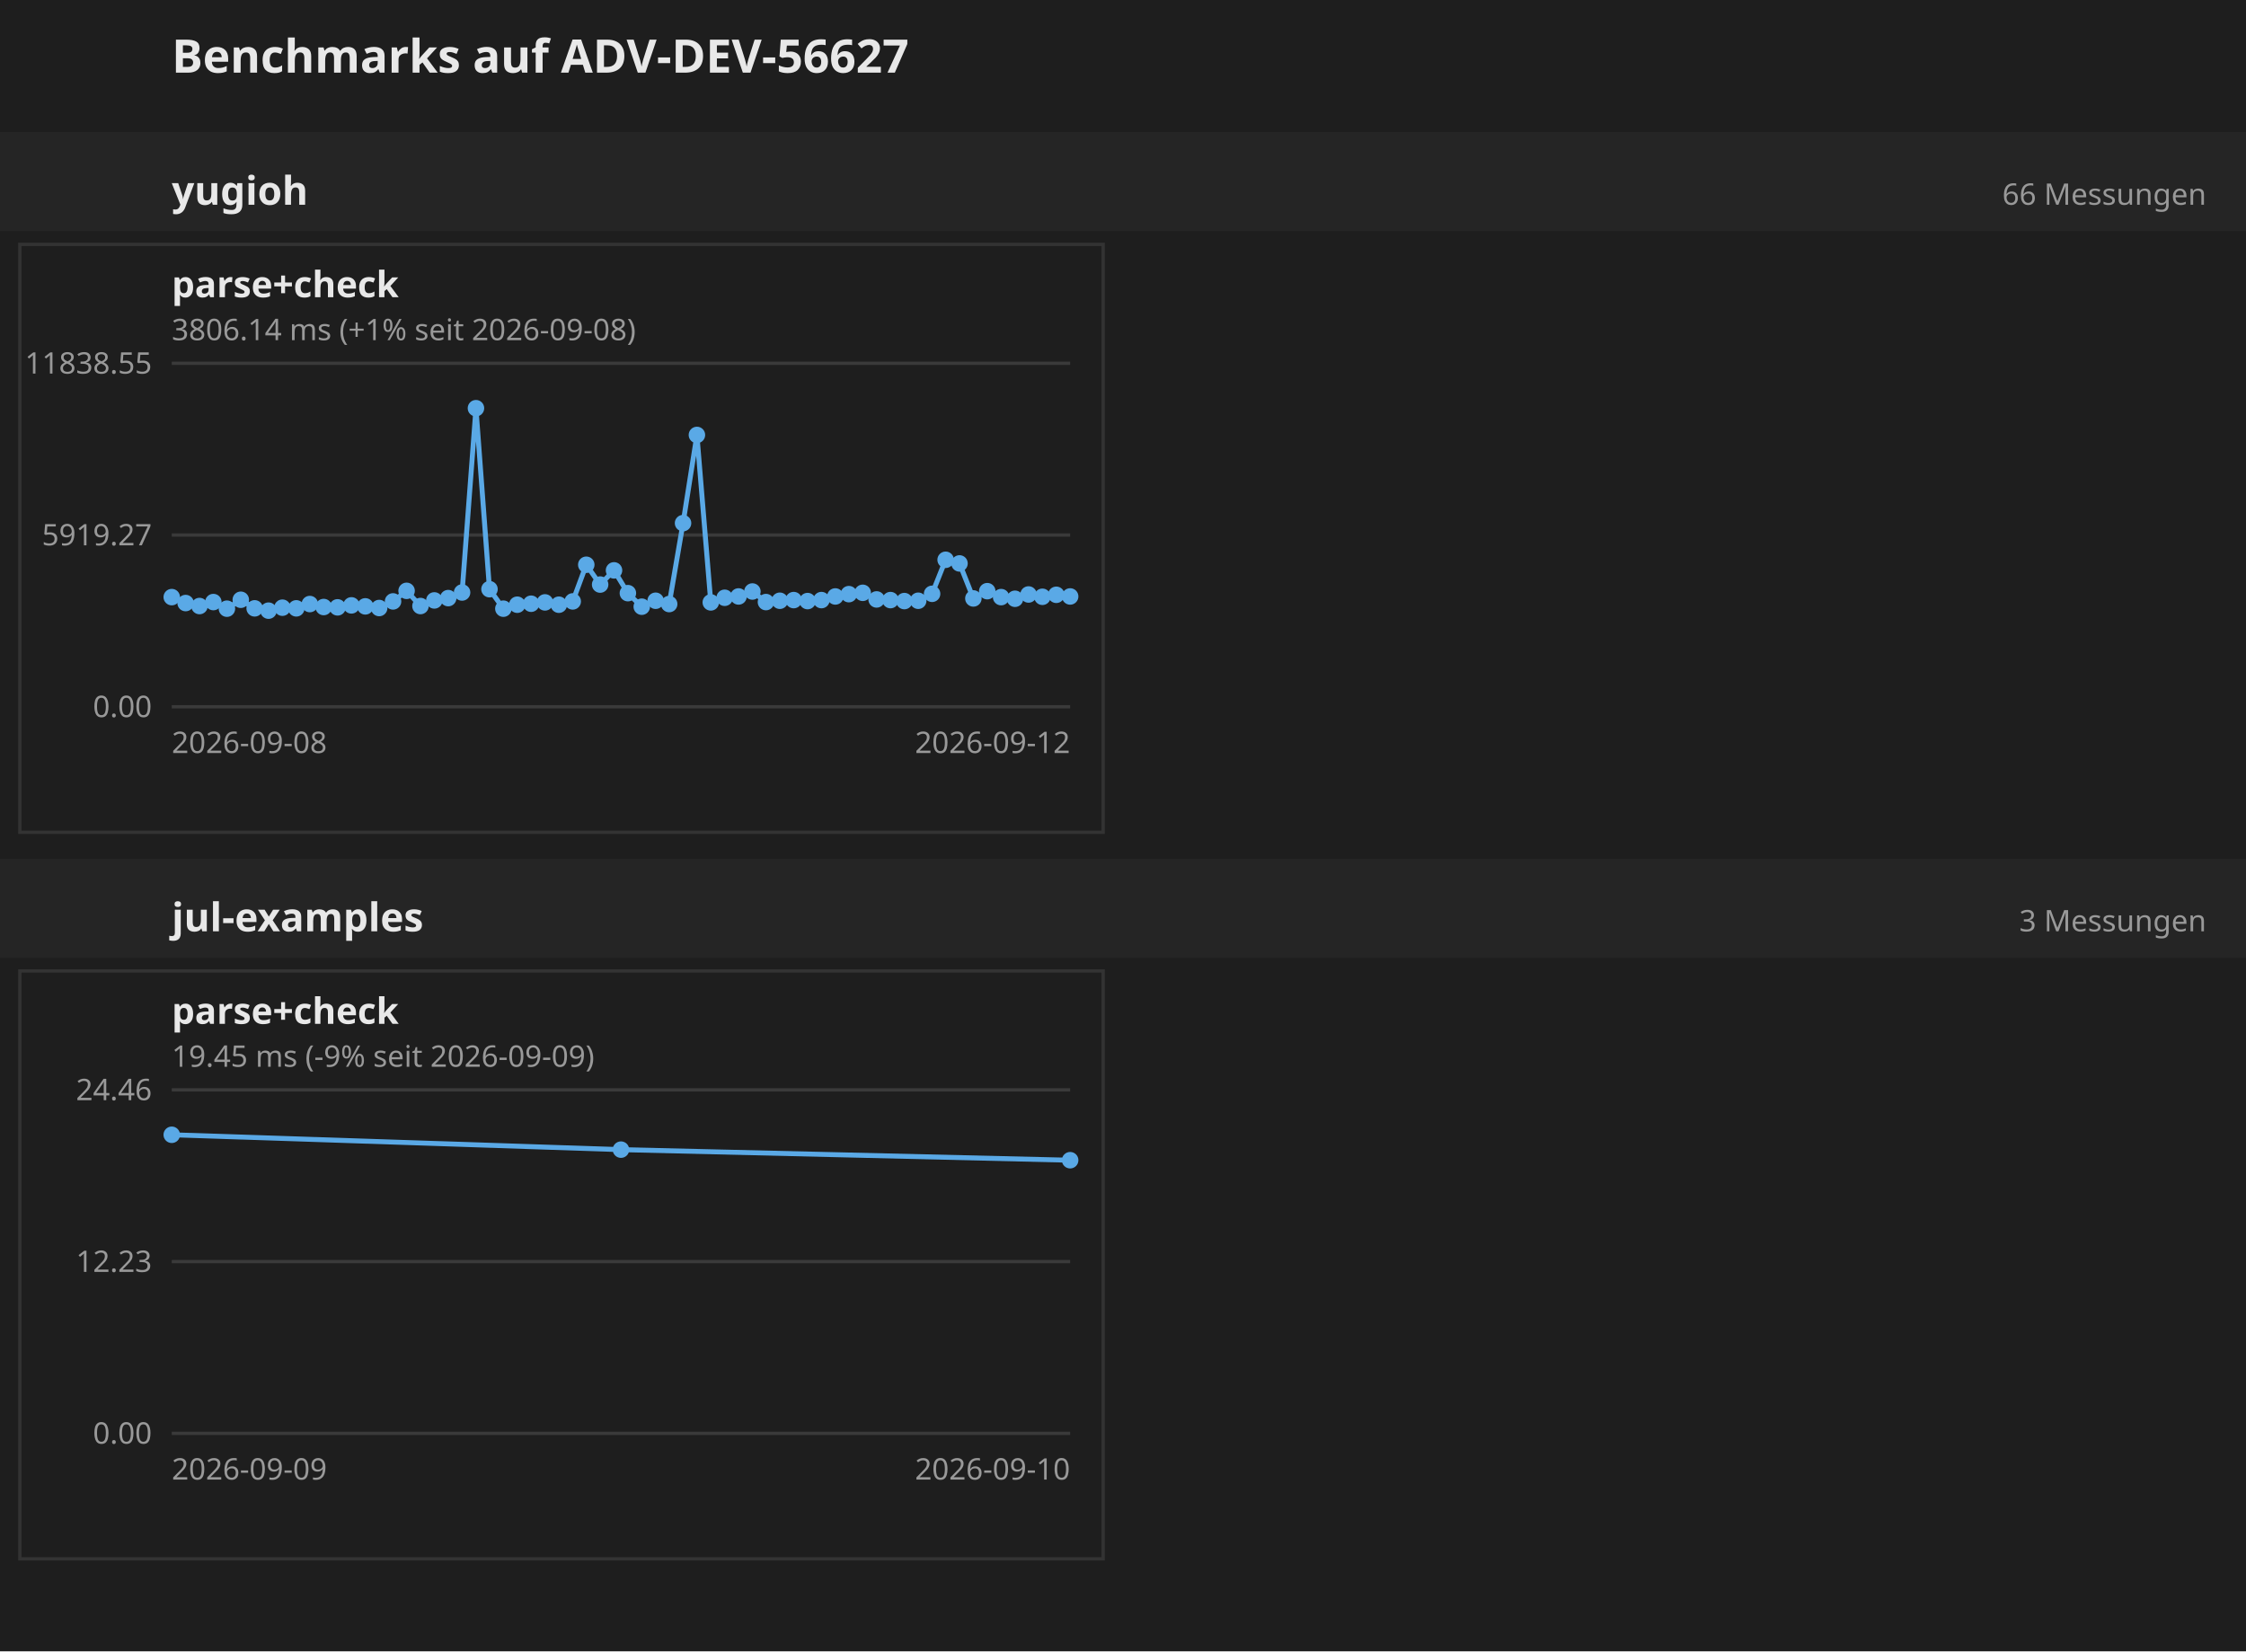
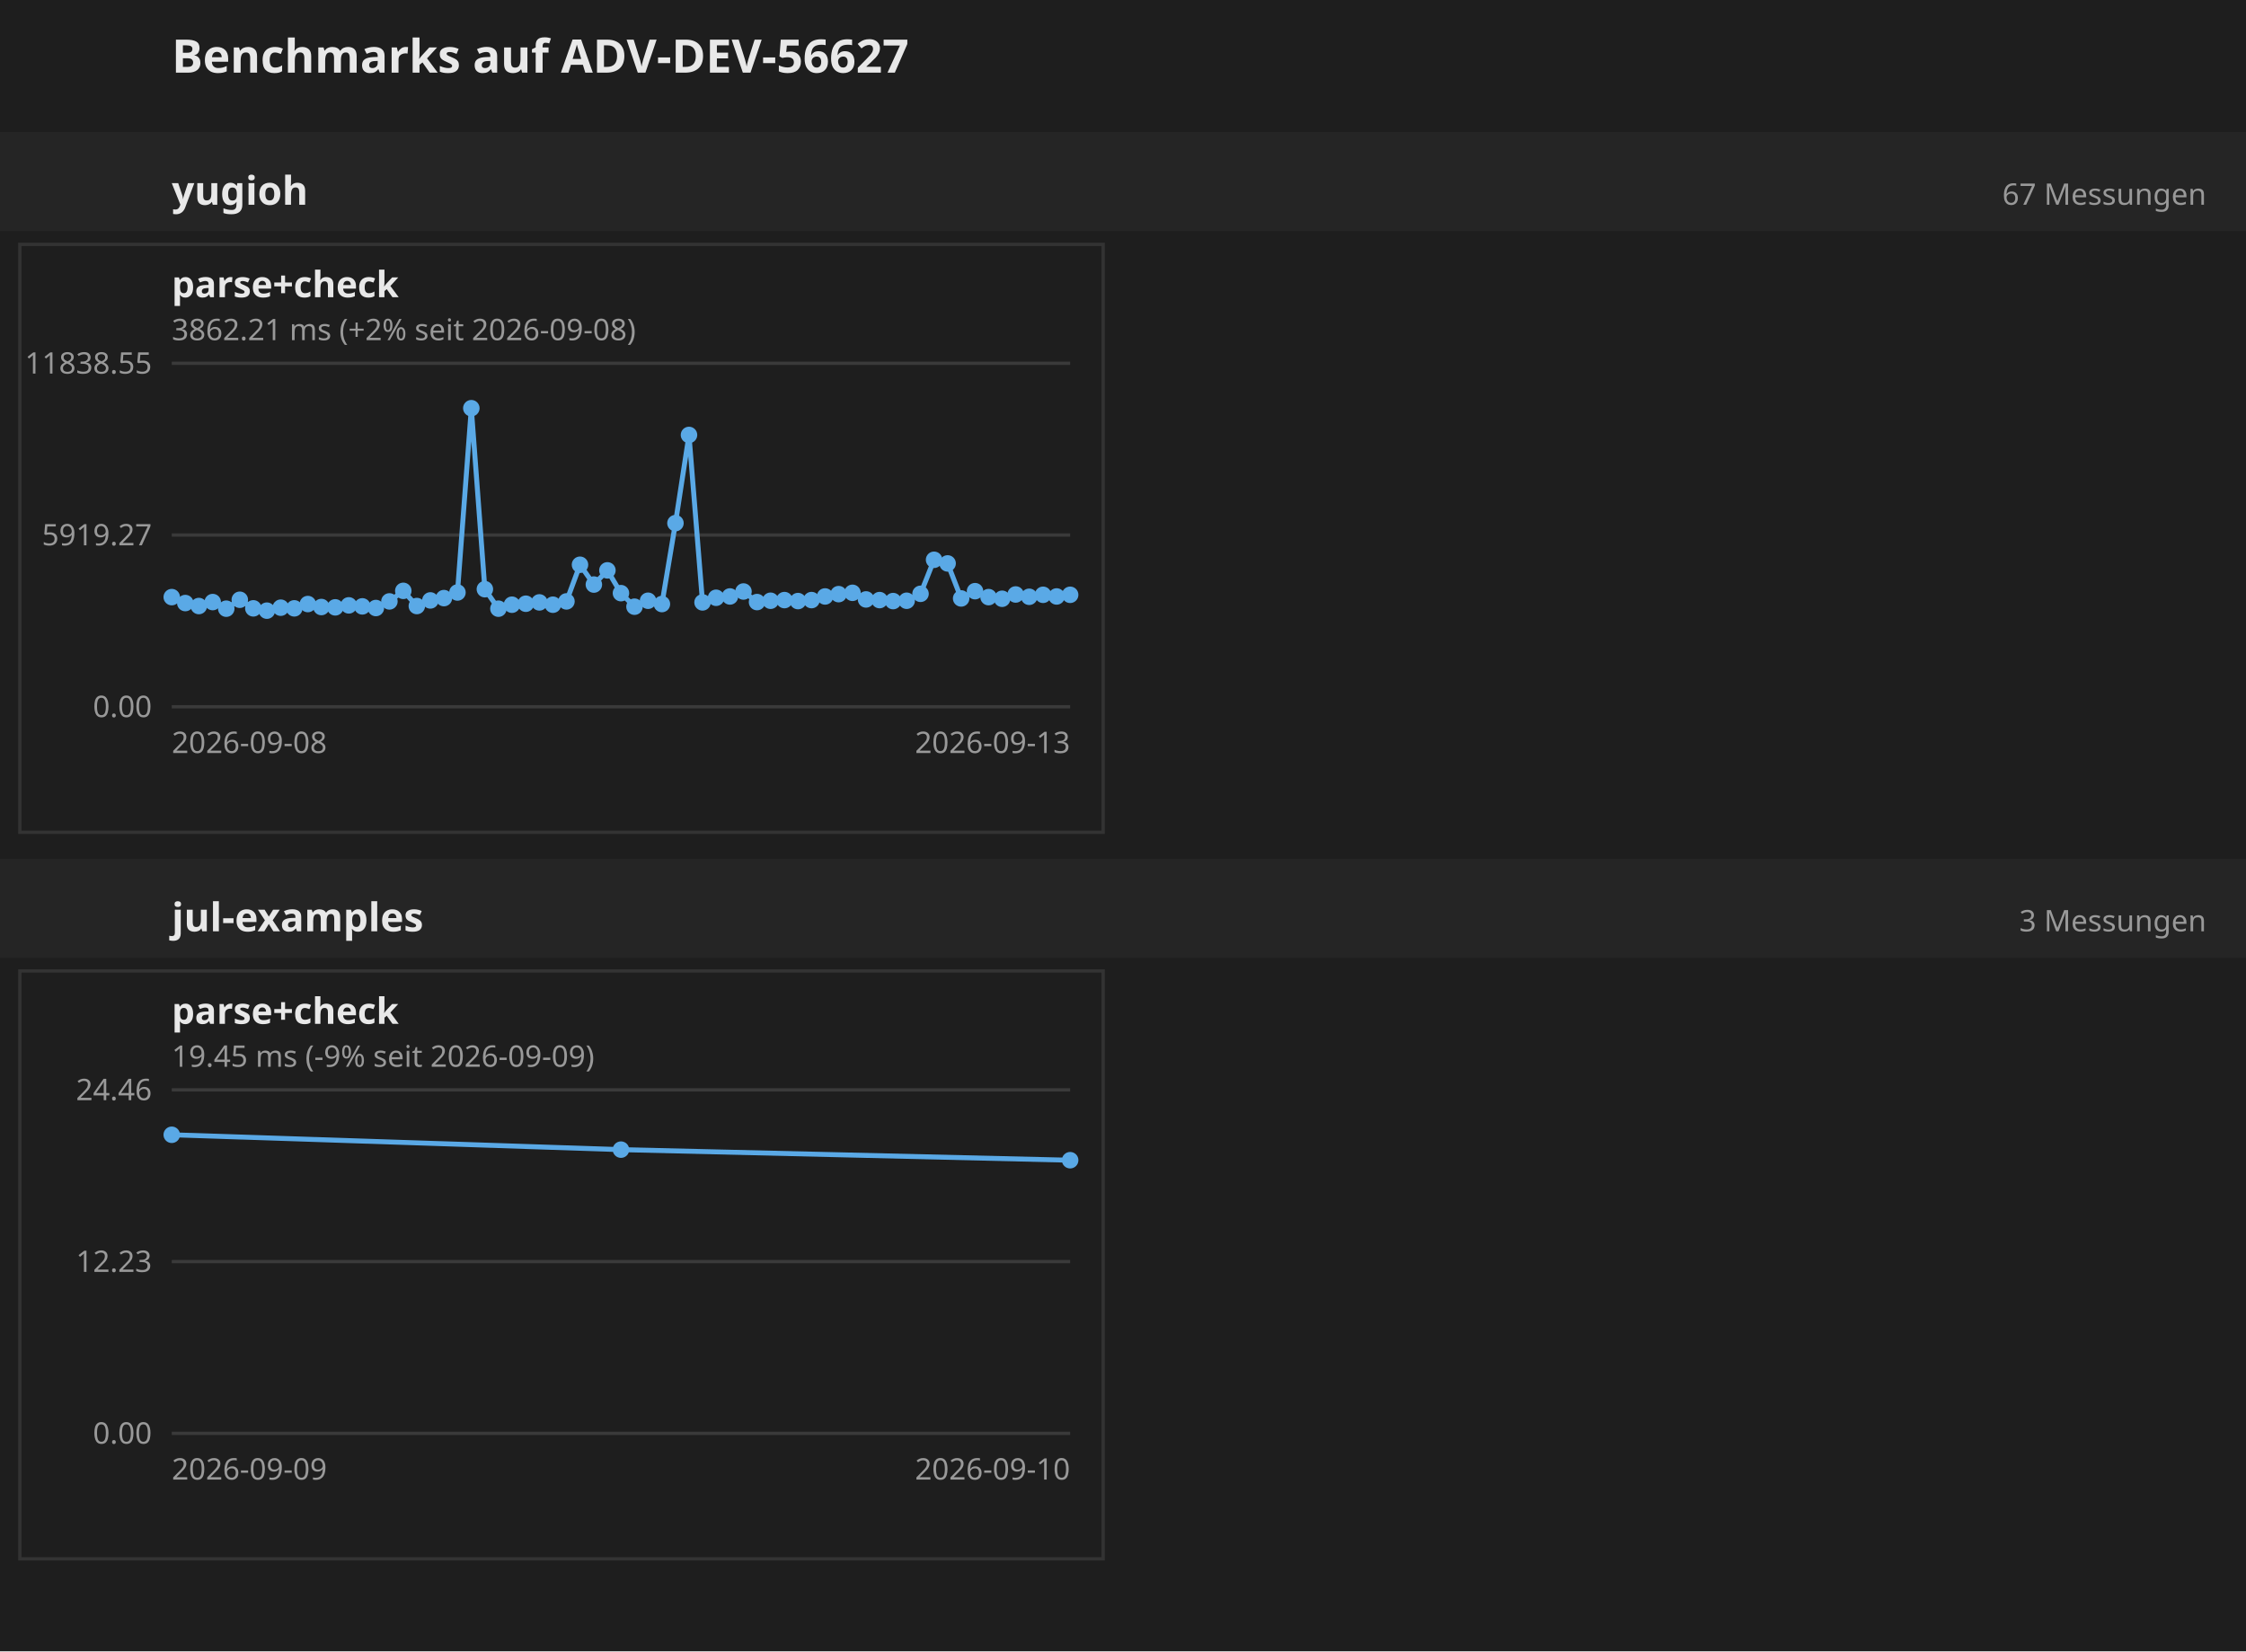
<svg xmlns="http://www.w3.org/2000/svg" width="680" height="500" font-family="sans-serif">
  <rect width="680" height="500" fill="#1e1e1e" />
  <text x="52" y="22" font-size="14" font-weight="bold" fill="#e8e8e8">Benchmarks auf ADV-DEV-56627</text>
  <g transform="translate(0 40)">
    <rect x="0" y="0" width="680" height="30" fill="#252525" />
    <text x="52" y="22" font-size="12" font-weight="bold" fill="#e8e8e8">yugioh</text>
-     <text x="668" y="22" text-anchor="end" font-size="9" fill="#999">66 Messungen</text>
+     <text x="668" y="22" text-anchor="end" font-size="9" fill="#999">67 Messungen</text>
    <g transform="translate(0 30)">
      <g transform="translate(0 0)">
        <rect x="6" y="4" width="328" height="178" fill="none" stroke="#333" />
        <text x="52" y="20" font-size="11" font-weight="bold" fill="#e8e8e8">parse+check</text>
-         <text x="52" y="33" font-size="9" fill="#999">3806.14 ms (+1% seit 2026-09-08)</text>
+         <text x="52" y="33" font-size="9" fill="#999">3862.21 ms (+2% seit 2026-09-08)</text>
        <line x1="52" y1="144.0" x2="324" y2="144.0" stroke="#3a3a3a" />
        <text x="46" y="144.0" text-anchor="end" dominant-baseline="middle" font-size="9" fill="#999">0.00</text>
        <line x1="52" y1="92.0" x2="324" y2="92.0" stroke="#3a3a3a" />
        <text x="46" y="92.0" text-anchor="end" dominant-baseline="middle" font-size="9" fill="#999">5919.27</text>
        <line x1="52" y1="40.0" x2="324" y2="40.0" stroke="#3a3a3a" />
        <text x="46" y="40.0" text-anchor="end" dominant-baseline="middle" font-size="9" fill="#999">11838.55</text>
        <text x="52" y="158" font-size="9" fill="#999">2026-09-08</text>
-         <text x="324" y="158" text-anchor="end" font-size="9" fill="#999">2026-09-12</text>
-         <polyline fill="none" stroke="#5aa9e6" stroke-width="1.5" points="52.0,110.8 56.2,112.6 60.4,113.5 64.6,112.3 68.7,114.3 72.9,111.6 77.1,114.2 81.3,114.9 85.5,114.0 89.7,114.2 93.8,112.9 98.0,113.8 102.2,113.9 106.4,113.3 110.6,113.6 114.8,114.1 119.0,112.1 123.1,108.9 127.3,113.5 131.5,111.8 135.7,111.1 139.9,109.4 144.1,53.6 148.2,108.4 152.4,114.3 156.6,113.1 160.8,112.8 165.0,112.4 169.2,113.1 173.4,112.1 177.5,101.0 181.7,107.0 185.9,102.7 190.1,109.6 194.3,113.7 198.5,111.9 202.6,112.9 206.8,88.4 211.0,61.7 215.2,112.4 219.4,111.0 223.6,110.6 227.8,109.1 231.9,112.3 236.1,111.9 240.3,111.7 244.5,112.0 248.7,111.7 252.9,110.6 257.0,109.9 261.2,109.5 265.4,111.5 269.6,111.7 273.8,112.0 278.0,111.9 282.2,109.8 286.3,99.5 290.5,100.6 294.7,111.2 298.9,109.0 303.1,110.8 307.3,111.3 311.4,110.0 315.6,110.7 319.8,110.1 324.0,110.6" />
+         <text x="324" y="158" text-anchor="end" font-size="9" fill="#999">2026-09-13</text>
+         <polyline fill="none" stroke="#5aa9e6" stroke-width="1.5" points="52.0,110.8 56.1,112.6 60.2,113.5 64.4,112.3 68.5,114.3 72.6,111.6 76.7,114.2 80.8,114.9 85.0,114.0 89.1,114.2 93.2,112.9 97.3,113.8 101.5,113.9 105.6,113.3 109.7,113.6 113.8,114.1 117.9,112.1 122.1,108.9 126.2,113.5 130.3,111.8 134.4,111.1 138.5,109.4 142.7,53.6 146.8,108.4 150.9,114.3 155.0,113.1 159.2,112.8 163.3,112.4 167.4,113.1 171.5,112.1 175.6,101.0 179.8,107.0 183.9,102.7 188.0,109.6 192.1,113.7 196.2,111.9 200.4,112.9 204.5,88.4 208.6,61.7 212.7,112.4 216.8,111.0 221.0,110.6 225.1,109.1 229.2,112.3 233.3,111.9 237.5,111.7 241.6,112.0 245.7,111.7 249.8,110.6 253.9,109.9 258.1,109.5 262.2,111.5 266.3,111.7 270.4,112.0 274.5,111.9 278.7,109.8 282.8,99.5 286.9,100.6 291.0,111.2 295.2,109.0 299.3,110.8 303.4,111.3 307.5,110.0 311.6,110.7 315.8,110.1 319.9,110.6 324.0,110.1" />
        <circle cx="52.0" cy="110.8" r="2.5" fill="#5aa9e6" />
-         <circle cx="56.2" cy="112.6" r="2.5" fill="#5aa9e6" />
-         <circle cx="60.4" cy="113.5" r="2.5" fill="#5aa9e6" />
-         <circle cx="64.6" cy="112.3" r="2.5" fill="#5aa9e6" />
-         <circle cx="68.7" cy="114.3" r="2.5" fill="#5aa9e6" />
-         <circle cx="72.9" cy="111.6" r="2.5" fill="#5aa9e6" />
-         <circle cx="77.1" cy="114.2" r="2.5" fill="#5aa9e6" />
-         <circle cx="81.3" cy="114.9" r="2.5" fill="#5aa9e6" />
-         <circle cx="85.5" cy="114.0" r="2.5" fill="#5aa9e6" />
-         <circle cx="89.7" cy="114.2" r="2.5" fill="#5aa9e6" />
-         <circle cx="93.8" cy="112.9" r="2.5" fill="#5aa9e6" />
-         <circle cx="98.0" cy="113.8" r="2.5" fill="#5aa9e6" />
-         <circle cx="102.2" cy="113.9" r="2.5" fill="#5aa9e6" />
-         <circle cx="106.4" cy="113.3" r="2.5" fill="#5aa9e6" />
-         <circle cx="110.6" cy="113.6" r="2.5" fill="#5aa9e6" />
-         <circle cx="114.8" cy="114.1" r="2.5" fill="#5aa9e6" />
-         <circle cx="119.0" cy="112.1" r="2.5" fill="#5aa9e6" />
-         <circle cx="123.1" cy="108.9" r="2.5" fill="#5aa9e6" />
-         <circle cx="127.3" cy="113.5" r="2.5" fill="#5aa9e6" />
-         <circle cx="131.5" cy="111.8" r="2.5" fill="#5aa9e6" />
-         <circle cx="135.7" cy="111.1" r="2.5" fill="#5aa9e6" />
-         <circle cx="139.9" cy="109.4" r="2.5" fill="#5aa9e6" />
-         <circle cx="144.1" cy="53.6" r="2.5" fill="#5aa9e6" />
-         <circle cx="148.2" cy="108.4" r="2.5" fill="#5aa9e6" />
-         <circle cx="152.4" cy="114.3" r="2.5" fill="#5aa9e6" />
-         <circle cx="156.6" cy="113.1" r="2.5" fill="#5aa9e6" />
-         <circle cx="160.8" cy="112.8" r="2.5" fill="#5aa9e6" />
-         <circle cx="165.0" cy="112.4" r="2.5" fill="#5aa9e6" />
-         <circle cx="169.2" cy="113.1" r="2.5" fill="#5aa9e6" />
-         <circle cx="173.4" cy="112.1" r="2.5" fill="#5aa9e6" />
-         <circle cx="177.5" cy="101.0" r="2.5" fill="#5aa9e6" />
-         <circle cx="181.7" cy="107.0" r="2.5" fill="#5aa9e6" />
-         <circle cx="185.9" cy="102.7" r="2.5" fill="#5aa9e6" />
-         <circle cx="190.1" cy="109.6" r="2.5" fill="#5aa9e6" />
-         <circle cx="194.3" cy="113.7" r="2.5" fill="#5aa9e6" />
-         <circle cx="198.5" cy="111.9" r="2.5" fill="#5aa9e6" />
-         <circle cx="202.6" cy="112.9" r="2.5" fill="#5aa9e6" />
-         <circle cx="206.8" cy="88.4" r="2.5" fill="#5aa9e6" />
-         <circle cx="211.0" cy="61.7" r="2.5" fill="#5aa9e6" />
-         <circle cx="215.2" cy="112.4" r="2.5" fill="#5aa9e6" />
-         <circle cx="219.4" cy="111.0" r="2.5" fill="#5aa9e6" />
-         <circle cx="223.6" cy="110.6" r="2.5" fill="#5aa9e6" />
-         <circle cx="227.8" cy="109.1" r="2.5" fill="#5aa9e6" />
-         <circle cx="231.9" cy="112.3" r="2.5" fill="#5aa9e6" />
-         <circle cx="236.1" cy="111.9" r="2.5" fill="#5aa9e6" />
-         <circle cx="240.3" cy="111.7" r="2.5" fill="#5aa9e6" />
-         <circle cx="244.5" cy="112.0" r="2.5" fill="#5aa9e6" />
-         <circle cx="248.7" cy="111.7" r="2.5" fill="#5aa9e6" />
-         <circle cx="252.9" cy="110.6" r="2.5" fill="#5aa9e6" />
-         <circle cx="257.0" cy="109.9" r="2.5" fill="#5aa9e6" />
-         <circle cx="261.2" cy="109.5" r="2.5" fill="#5aa9e6" />
-         <circle cx="265.4" cy="111.5" r="2.5" fill="#5aa9e6" />
-         <circle cx="269.6" cy="111.7" r="2.5" fill="#5aa9e6" />
-         <circle cx="273.8" cy="112.0" r="2.5" fill="#5aa9e6" />
-         <circle cx="278.0" cy="111.9" r="2.5" fill="#5aa9e6" />
-         <circle cx="282.2" cy="109.8" r="2.5" fill="#5aa9e6" />
-         <circle cx="286.3" cy="99.5" r="2.5" fill="#5aa9e6" />
-         <circle cx="290.5" cy="100.6" r="2.5" fill="#5aa9e6" />
-         <circle cx="294.7" cy="111.2" r="2.5" fill="#5aa9e6" />
-         <circle cx="298.9" cy="109.0" r="2.5" fill="#5aa9e6" />
-         <circle cx="303.1" cy="110.8" r="2.5" fill="#5aa9e6" />
-         <circle cx="307.3" cy="111.3" r="2.5" fill="#5aa9e6" />
-         <circle cx="311.4" cy="110.0" r="2.5" fill="#5aa9e6" />
-         <circle cx="315.6" cy="110.7" r="2.5" fill="#5aa9e6" />
-         <circle cx="319.8" cy="110.1" r="2.5" fill="#5aa9e6" />
-         <circle cx="324.0" cy="110.6" r="2.5" fill="#5aa9e6" />
+         <circle cx="56.1" cy="112.6" r="2.5" fill="#5aa9e6" />
+         <circle cx="60.2" cy="113.5" r="2.5" fill="#5aa9e6" />
+         <circle cx="64.4" cy="112.3" r="2.5" fill="#5aa9e6" />
+         <circle cx="68.5" cy="114.3" r="2.5" fill="#5aa9e6" />
+         <circle cx="72.6" cy="111.6" r="2.5" fill="#5aa9e6" />
+         <circle cx="76.7" cy="114.2" r="2.5" fill="#5aa9e6" />
+         <circle cx="80.8" cy="114.9" r="2.5" fill="#5aa9e6" />
+         <circle cx="85.0" cy="114.0" r="2.5" fill="#5aa9e6" />
+         <circle cx="89.1" cy="114.2" r="2.5" fill="#5aa9e6" />
+         <circle cx="93.2" cy="112.9" r="2.5" fill="#5aa9e6" />
+         <circle cx="97.3" cy="113.8" r="2.5" fill="#5aa9e6" />
+         <circle cx="101.5" cy="113.9" r="2.5" fill="#5aa9e6" />
+         <circle cx="105.6" cy="113.3" r="2.5" fill="#5aa9e6" />
+         <circle cx="109.7" cy="113.6" r="2.5" fill="#5aa9e6" />
+         <circle cx="113.8" cy="114.1" r="2.5" fill="#5aa9e6" />
+         <circle cx="117.9" cy="112.1" r="2.5" fill="#5aa9e6" />
+         <circle cx="122.1" cy="108.9" r="2.5" fill="#5aa9e6" />
+         <circle cx="126.2" cy="113.5" r="2.5" fill="#5aa9e6" />
+         <circle cx="130.3" cy="111.8" r="2.5" fill="#5aa9e6" />
+         <circle cx="134.4" cy="111.1" r="2.5" fill="#5aa9e6" />
+         <circle cx="138.5" cy="109.4" r="2.5" fill="#5aa9e6" />
+         <circle cx="142.7" cy="53.6" r="2.5" fill="#5aa9e6" />
+         <circle cx="146.8" cy="108.4" r="2.5" fill="#5aa9e6" />
+         <circle cx="150.9" cy="114.3" r="2.5" fill="#5aa9e6" />
+         <circle cx="155.0" cy="113.1" r="2.5" fill="#5aa9e6" />
+         <circle cx="159.2" cy="112.8" r="2.5" fill="#5aa9e6" />
+         <circle cx="163.3" cy="112.4" r="2.5" fill="#5aa9e6" />
+         <circle cx="167.4" cy="113.1" r="2.5" fill="#5aa9e6" />
+         <circle cx="171.5" cy="112.1" r="2.5" fill="#5aa9e6" />
+         <circle cx="175.6" cy="101.0" r="2.5" fill="#5aa9e6" />
+         <circle cx="179.8" cy="107.0" r="2.5" fill="#5aa9e6" />
+         <circle cx="183.9" cy="102.7" r="2.5" fill="#5aa9e6" />
+         <circle cx="188.0" cy="109.6" r="2.5" fill="#5aa9e6" />
+         <circle cx="192.1" cy="113.7" r="2.5" fill="#5aa9e6" />
+         <circle cx="196.2" cy="111.9" r="2.5" fill="#5aa9e6" />
+         <circle cx="200.4" cy="112.9" r="2.5" fill="#5aa9e6" />
+         <circle cx="204.5" cy="88.4" r="2.5" fill="#5aa9e6" />
+         <circle cx="208.6" cy="61.7" r="2.5" fill="#5aa9e6" />
+         <circle cx="212.7" cy="112.4" r="2.5" fill="#5aa9e6" />
+         <circle cx="216.8" cy="111.0" r="2.5" fill="#5aa9e6" />
+         <circle cx="221.0" cy="110.6" r="2.5" fill="#5aa9e6" />
+         <circle cx="225.1" cy="109.1" r="2.5" fill="#5aa9e6" />
+         <circle cx="229.2" cy="112.3" r="2.5" fill="#5aa9e6" />
+         <circle cx="233.3" cy="111.9" r="2.5" fill="#5aa9e6" />
+         <circle cx="237.5" cy="111.7" r="2.5" fill="#5aa9e6" />
+         <circle cx="241.6" cy="112.0" r="2.5" fill="#5aa9e6" />
+         <circle cx="245.7" cy="111.7" r="2.5" fill="#5aa9e6" />
+         <circle cx="249.8" cy="110.6" r="2.5" fill="#5aa9e6" />
+         <circle cx="253.9" cy="109.9" r="2.5" fill="#5aa9e6" />
+         <circle cx="258.1" cy="109.5" r="2.5" fill="#5aa9e6" />
+         <circle cx="262.2" cy="111.5" r="2.5" fill="#5aa9e6" />
+         <circle cx="266.3" cy="111.7" r="2.5" fill="#5aa9e6" />
+         <circle cx="270.4" cy="112.0" r="2.5" fill="#5aa9e6" />
+         <circle cx="274.5" cy="111.9" r="2.5" fill="#5aa9e6" />
+         <circle cx="278.7" cy="109.8" r="2.5" fill="#5aa9e6" />
+         <circle cx="282.8" cy="99.5" r="2.5" fill="#5aa9e6" />
+         <circle cx="286.9" cy="100.6" r="2.5" fill="#5aa9e6" />
+         <circle cx="291.0" cy="111.2" r="2.5" fill="#5aa9e6" />
+         <circle cx="295.2" cy="109.0" r="2.5" fill="#5aa9e6" />
+         <circle cx="299.3" cy="110.8" r="2.5" fill="#5aa9e6" />
+         <circle cx="303.4" cy="111.3" r="2.5" fill="#5aa9e6" />
+         <circle cx="307.5" cy="110.0" r="2.5" fill="#5aa9e6" />
+         <circle cx="311.6" cy="110.7" r="2.5" fill="#5aa9e6" />
+         <circle cx="315.8" cy="110.1" r="2.5" fill="#5aa9e6" />
+         <circle cx="319.9" cy="110.6" r="2.5" fill="#5aa9e6" />
+         <circle cx="324.0" cy="110.1" r="2.5" fill="#5aa9e6" />
      </g>
    </g>
  </g>
  <g transform="translate(0 260)">
    <rect x="0" y="0" width="680" height="30" fill="#252525" />
    <text x="52" y="22" font-size="12" font-weight="bold" fill="#e8e8e8">jul-examples</text>
    <text x="668" y="22" text-anchor="end" font-size="9" fill="#999">3 Messungen</text>
    <g transform="translate(0 30)">
      <g transform="translate(0 0)">
        <rect x="6" y="4" width="328" height="178" fill="none" stroke="#333" />
        <text x="52" y="20" font-size="11" font-weight="bold" fill="#e8e8e8">parse+check</text>
        <text x="52" y="33" font-size="9" fill="#999">19.45 ms (-9% seit 2026-09-09)</text>
        <line x1="52" y1="144.0" x2="324" y2="144.0" stroke="#3a3a3a" />
        <text x="46" y="144.0" text-anchor="end" dominant-baseline="middle" font-size="9" fill="#999">0.00</text>
        <line x1="52" y1="92.0" x2="324" y2="92.0" stroke="#3a3a3a" />
        <text x="46" y="92.0" text-anchor="end" dominant-baseline="middle" font-size="9" fill="#999">12.23</text>
        <line x1="52" y1="40.0" x2="324" y2="40.0" stroke="#3a3a3a" />
        <text x="46" y="40.0" text-anchor="end" dominant-baseline="middle" font-size="9" fill="#999">24.46</text>
        <text x="52" y="158" font-size="9" fill="#999">2026-09-09</text>
        <text x="324" y="158" text-anchor="end" font-size="9" fill="#999">2026-09-10</text>
        <polyline fill="none" stroke="#5aa9e6" stroke-width="1.5" points="52.0,53.6 188.0,58.1 324.0,61.3" />
        <circle cx="52.0" cy="53.6" r="2.5" fill="#5aa9e6" />
        <circle cx="188.0" cy="58.1" r="2.5" fill="#5aa9e6" />
        <circle cx="324.0" cy="61.3" r="2.5" fill="#5aa9e6" />
      </g>
    </g>
  </g>
</svg>
